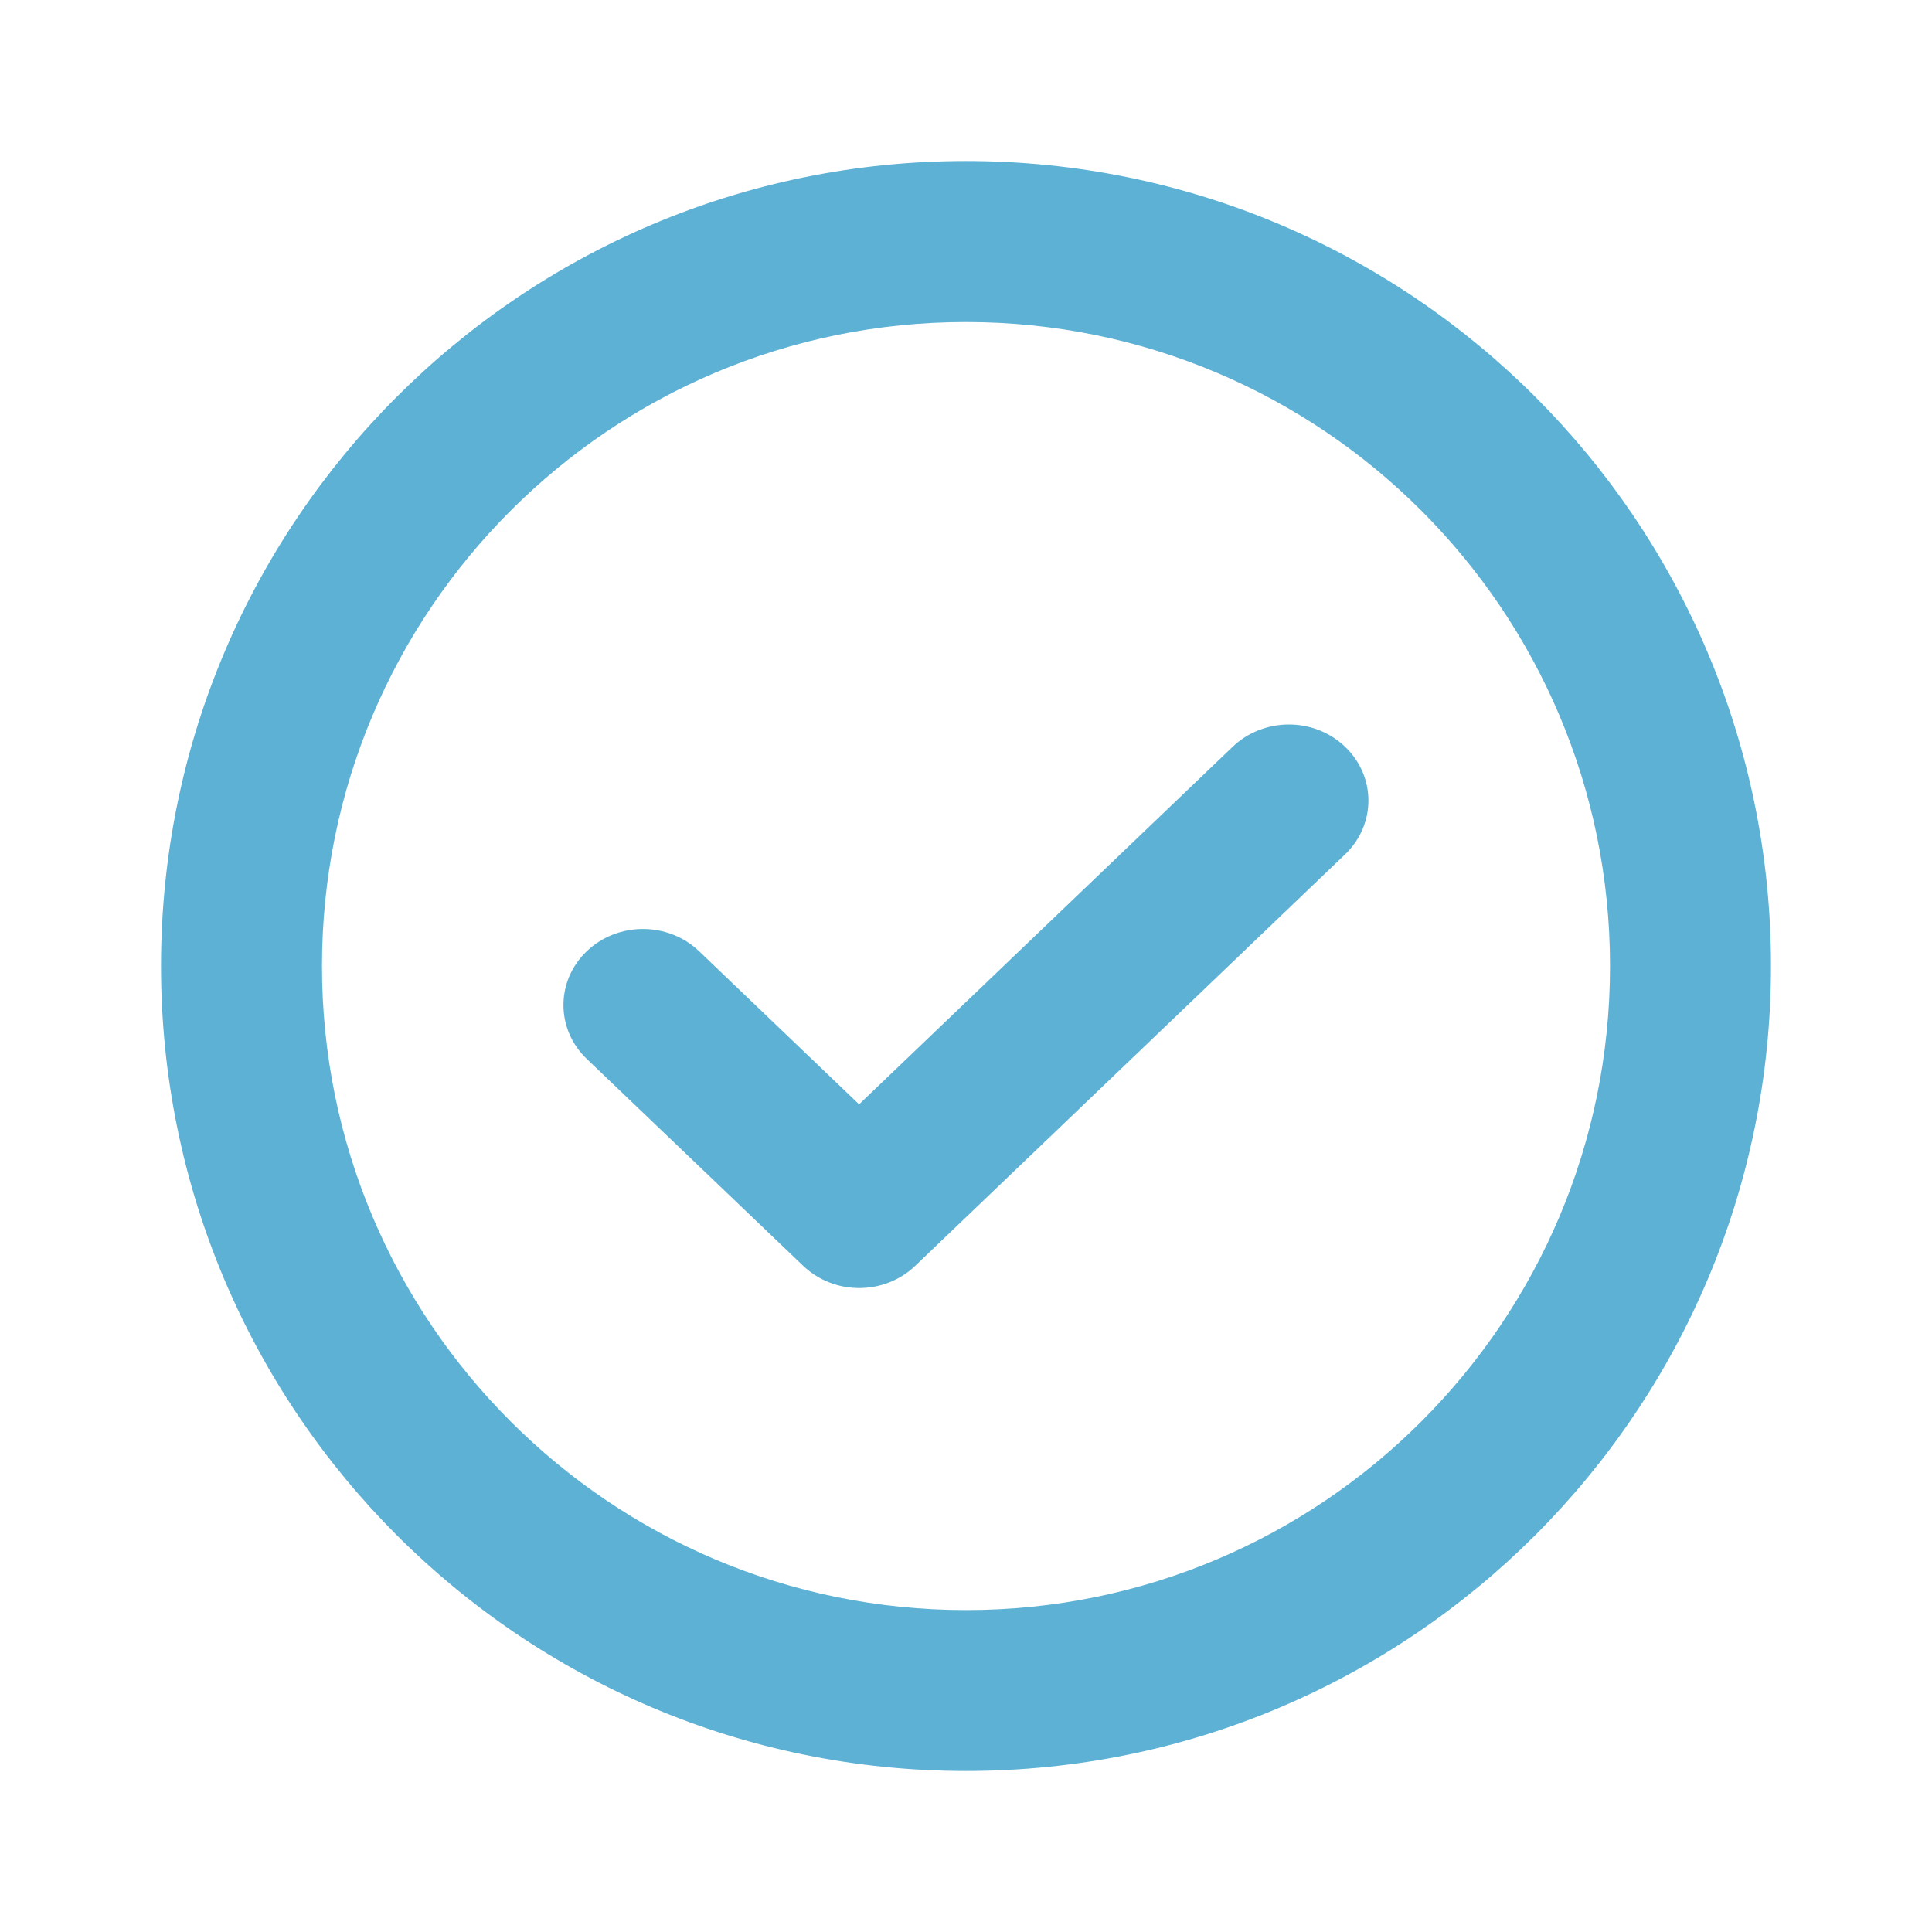
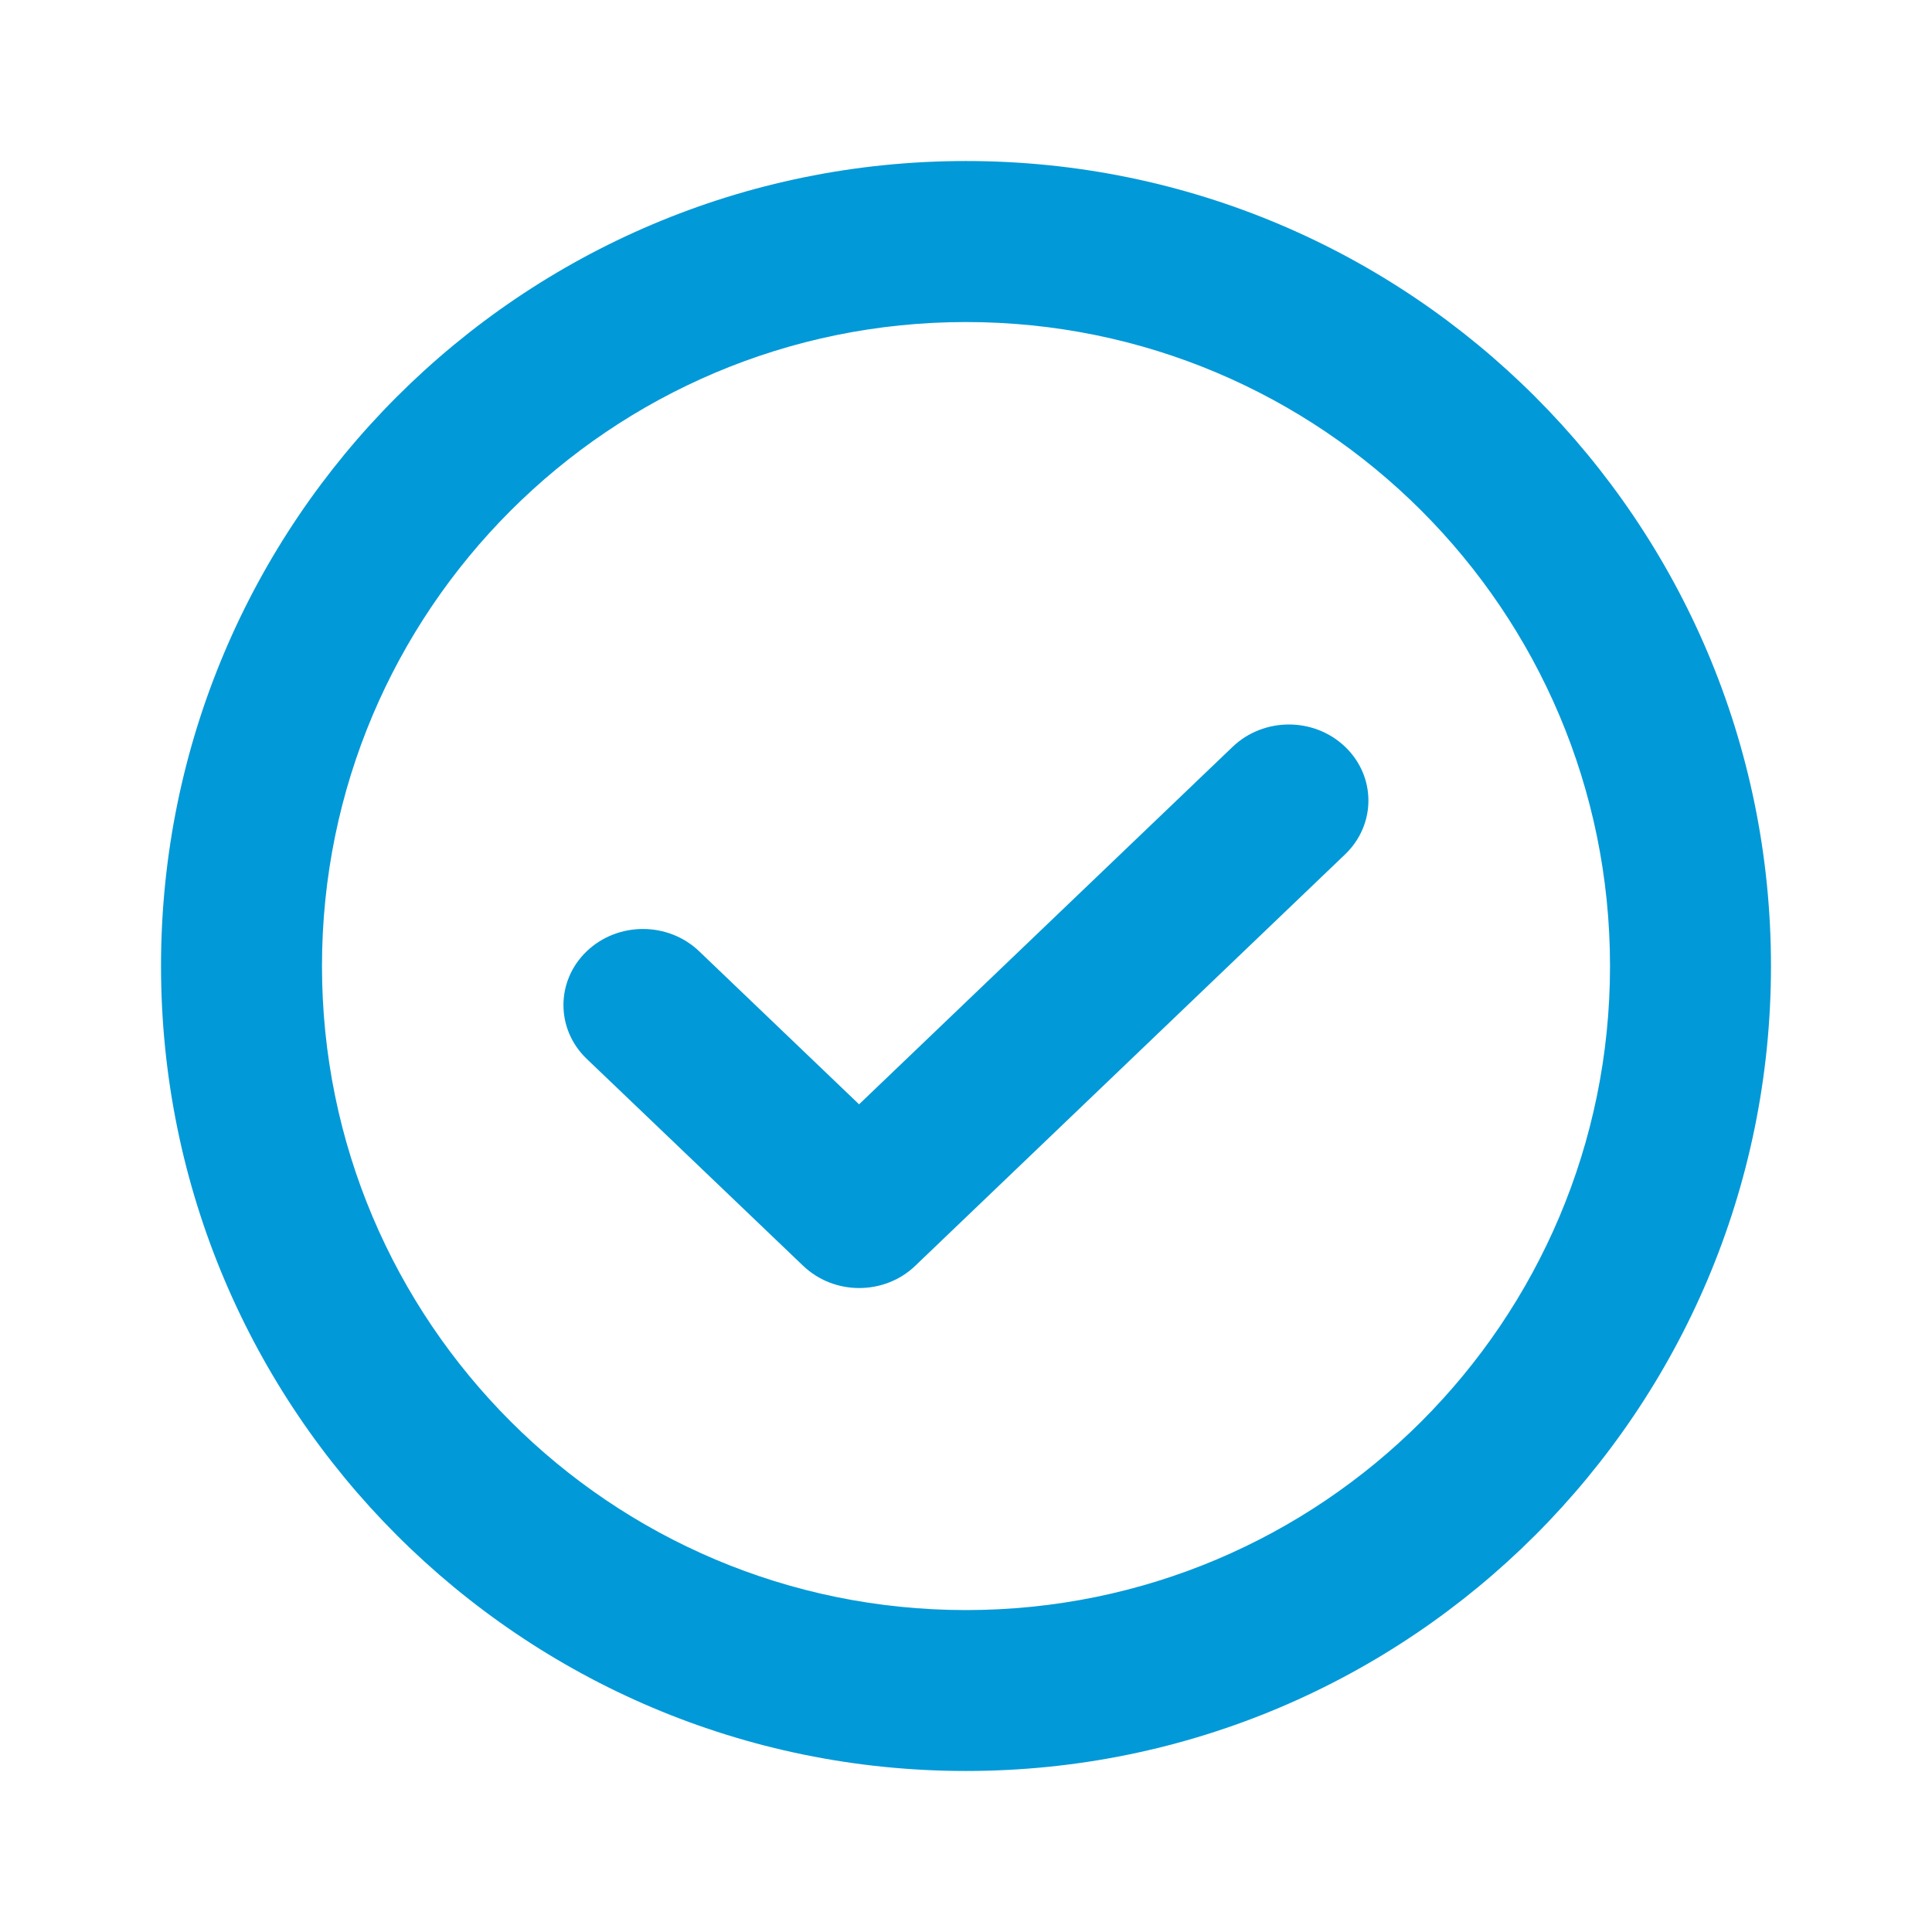
<svg xmlns="http://www.w3.org/2000/svg" viewBox="0 0 32 32">
-   <g fill="#5db1d4" fill-rule="evenodd">
+   <g fill="#0299D8" fill-rule="evenodd">
    <path d="m14 .667c7.364 0 13.333 5.97 13.333 13.333 0 7.364-5.97 13.333-13.333 13.333-7.364 0-13.333-5.97-13.333-13.333 0-7.364 5.97-13.333 13.333-13.333zm0 2.667c-5.891 0-10.667 4.776-10.667 10.667 0 5.891 4.776 10.667 10.667 10.667 5.891 0 10.667-4.776 10.667-10.667 0-5.891-4.776-10.667-10.667-10.667z" transform="translate(2 2)" />
    <path d="m4.301 8.964c.258.247.595.37.93.37s.674-.123.93-.37l7.118-6.813c.515-.493.515-1.29 0-1.782-.514-.492-1.347-.492-1.862 0l-6.188 5.922-2.649-2.535c-.514-.492-1.348-.492-1.862 0s-.514 1.29 0 1.782z" transform="translate(9 12)" />
  </g>
</svg>
